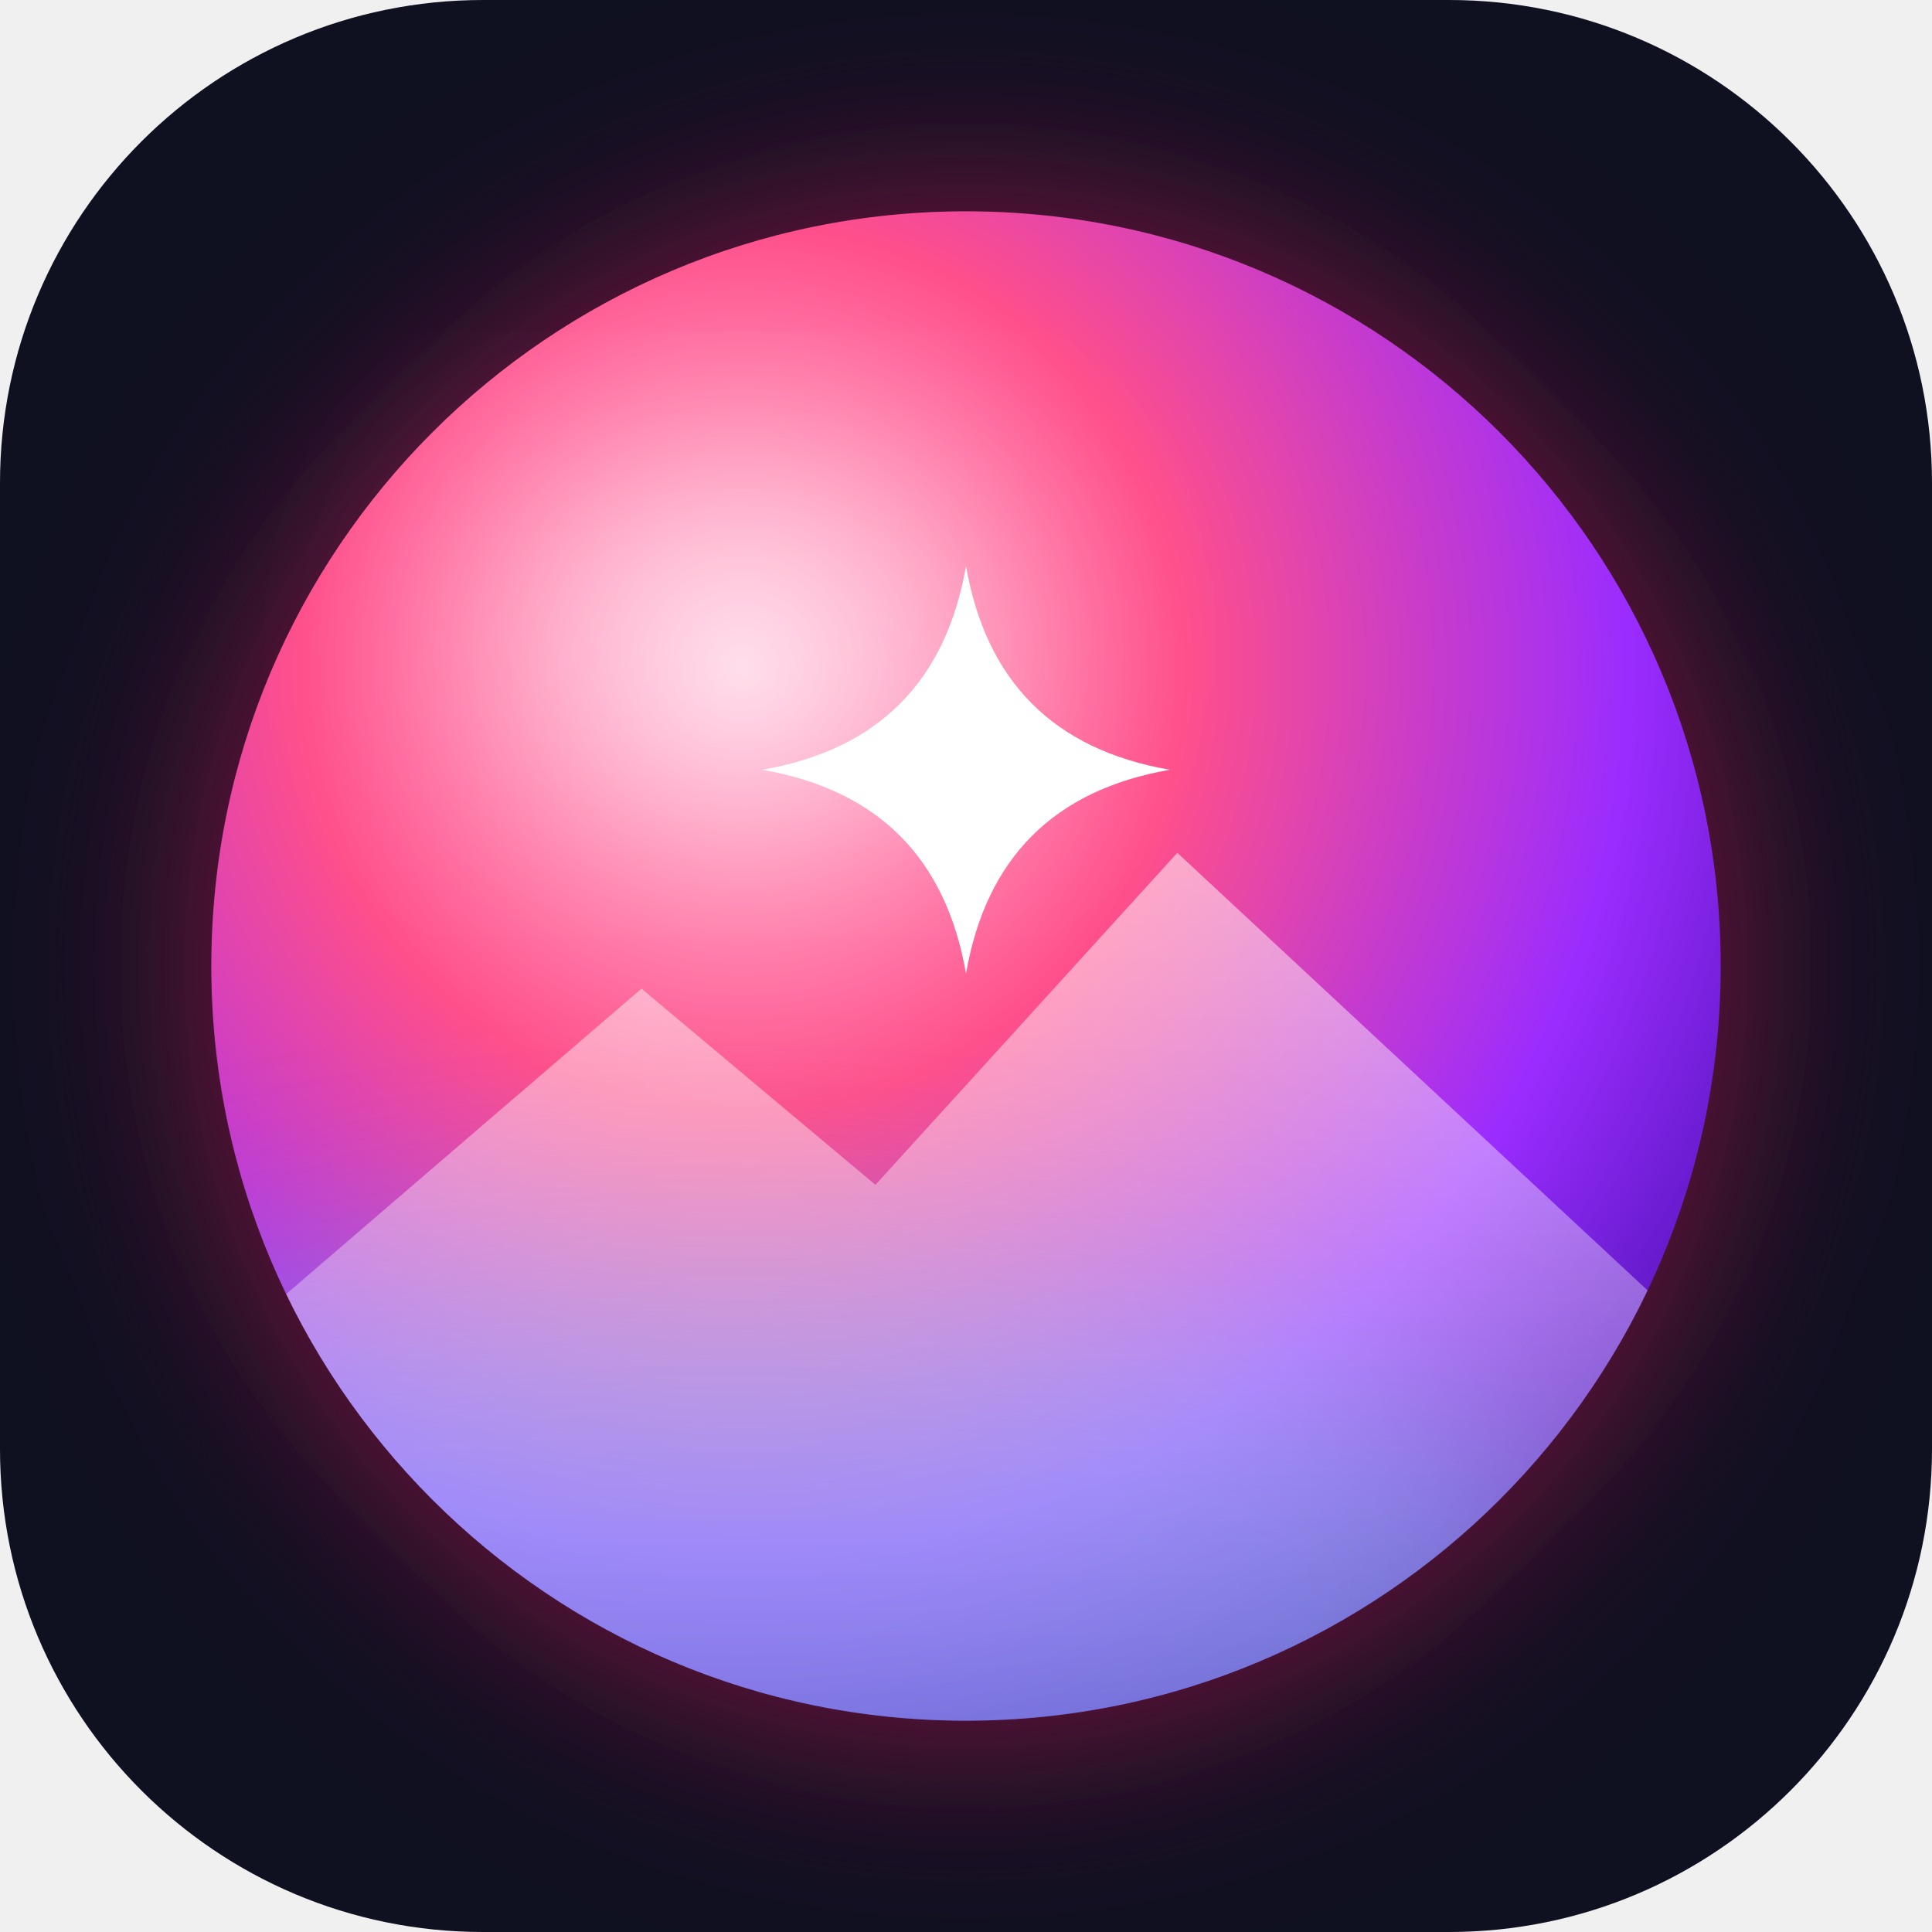
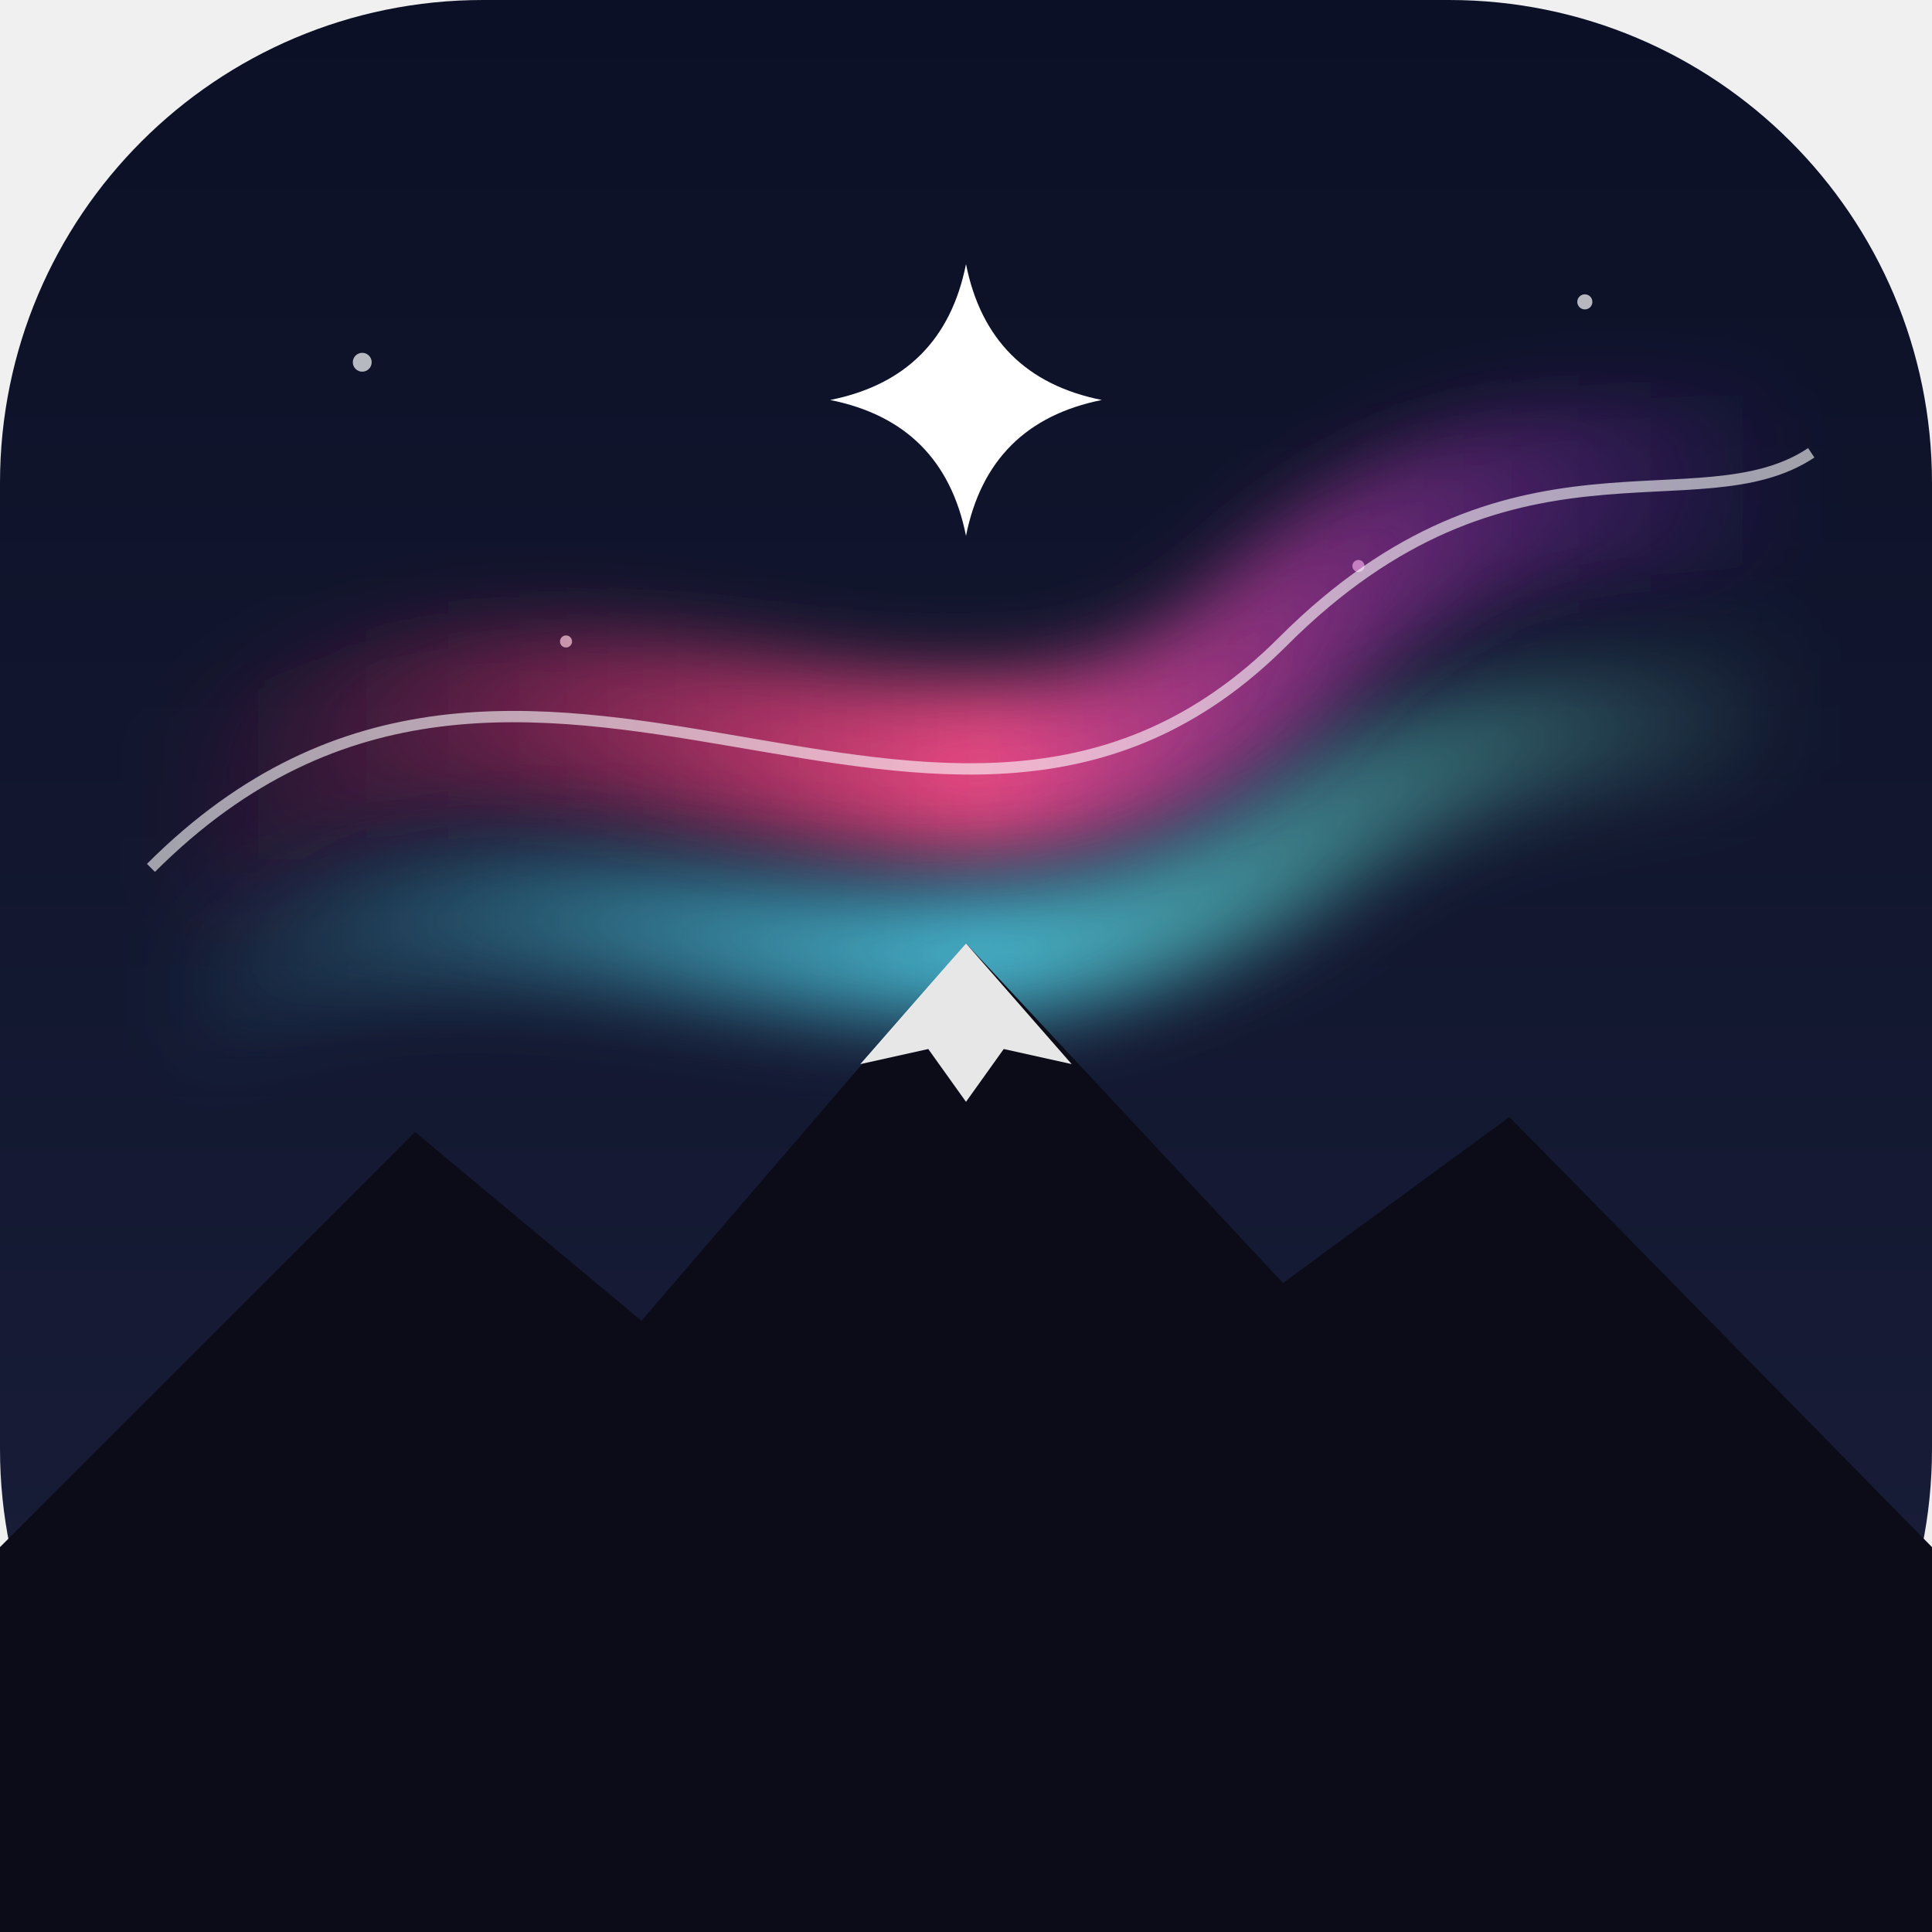
<svg xmlns="http://www.w3.org/2000/svg" viewBox="0 0 512 512">
  <defs>
-     <radialGradient id="o" cx=".35" cy=".3" r=".85">
-       <stop offset="0" stop-color="#FFD1E3" />
-       <stop offset=".35" stop-color="#FF4F8B" />
-       <stop offset=".7" stop-color="#9B2CFF" />
-       <stop offset="1" stop-color="#3A0CA3" />
-     </radialGradient>
-     <linearGradient id="m" x1="0" y1="0" x2="0" y2="1">
-       <stop offset="0" stop-color="#fff" stop-opacity=".95" />
-       <stop offset="1" stop-color="#fff" stop-opacity=".25" />
+     <linearGradient id="bg" x1="0" y1="0" x2="0" y2="1">
+       <stop offset="0" stop-color="#0B1026" />
+       <stop offset="1" stop-color="#1B1F3B" />
    </linearGradient>
-     <filter id="b" x="-50%" y="-50%" width="200%" height="200%">
-       <feGaussianBlur stdDeviation="28" />
+     <linearGradient id="r1" x1="0" y1="0" x2="1" y2="0">
+       <stop offset="0" stop-color="#E91E63" stop-opacity="0" />
+       <stop offset=".5" stop-color="#FF4F8B" />
+       <stop offset="1" stop-color="#9B2CFF" stop-opacity="0" />
+     </linearGradient>
+     <linearGradient id="r2" x1="0" y1="0" x2="1" y2="0">
+       <stop offset="0" stop-color="#4FD1E8" stop-opacity="0" />
+       <stop offset=".5" stop-color="#4FD1E8" />
+       <stop offset="1" stop-color="#7CF5C8" stop-opacity="0" />
+     </linearGradient>
+     <filter id="b" x="-20%" y="-50%" width="140%" height="200%">
+       <feGaussianBlur stdDeviation="10" />
    </filter>
-     <clipPath id="c">
-       <circle cx="256" cy="256" r="200" />
-     </clipPath>
  </defs>
-   <rect width="512" height="512" rx="128" fill="#0F1020" />
-   <circle cx="256" cy="256" r="200" fill="#E91E63" opacity=".55" filter="url(#b)" />
-   <circle cx="256" cy="256" r="200" fill="url(#o)" />
-   <g clip-path="url(#c)">
-     <ellipse cx="190" cy="420" rx="230" ry="90" fill="#4FD1E8" opacity=".35" filter="url(#b)" />
-     <path d="M56 360 L170 262 L232 314 L312 226 L456 360 L456 470 L56 470 Z" fill="url(#m)" opacity=".55" />
+   <rect width="512" height="512" rx="128" fill="url(#bg)" />
+   <g fill="#fff" opacity=".7">
+     <circle cx="96" cy="96" r="2.5" />
+     <circle cx="420" cy="80" r="2" />
+     <circle cx="360" cy="150" r="1.6" />
+     <circle cx="150" cy="170" r="1.6" />
  </g>
-   <ellipse cx="196" cy="168" rx="70" ry="40" fill="#fff" opacity=".35" filter="url(#b)" />
-   <path d="M256 150 Q264 196 310 204 Q264 212 256 258 Q248 212 202 204 Q248 196 256 150 Z" fill="#fff" />
+   <path d="M40 230 C140 130 250 260 340 170 C400 110 450 140 480 120" stroke="url(#r1)" stroke-width="46" fill="none" filter="url(#b)" opacity=".9" />
+   <path d="M40 270 C150 200 240 300 350 220 C410 180 450 200 480 180" stroke="url(#r2)" stroke-width="34" fill="none" filter="url(#b)" opacity=".85" />
+   <path d="M40 230 C140 130 250 260 340 170 C400 110 450 140 480 120" stroke="#fff" stroke-width="3" fill="none" opacity=".6" />
+   <path d="M0 410 L110 300 L170 350 L256 250 L340 340 L400 296 L512 410 L512 512 L0 512 Z" fill="#0B0C18" />
+   <path d="M256 250 L284 282 L266 278 L256 292 L246 278 L228 282 Z" fill="#fff" opacity=".9" />
+   <path d="M256 70 Q262 100 292 106 Q262 112 256 142 Q250 112 220 106 Q250 100 256 70 Z" fill="#fff" />
</svg>
